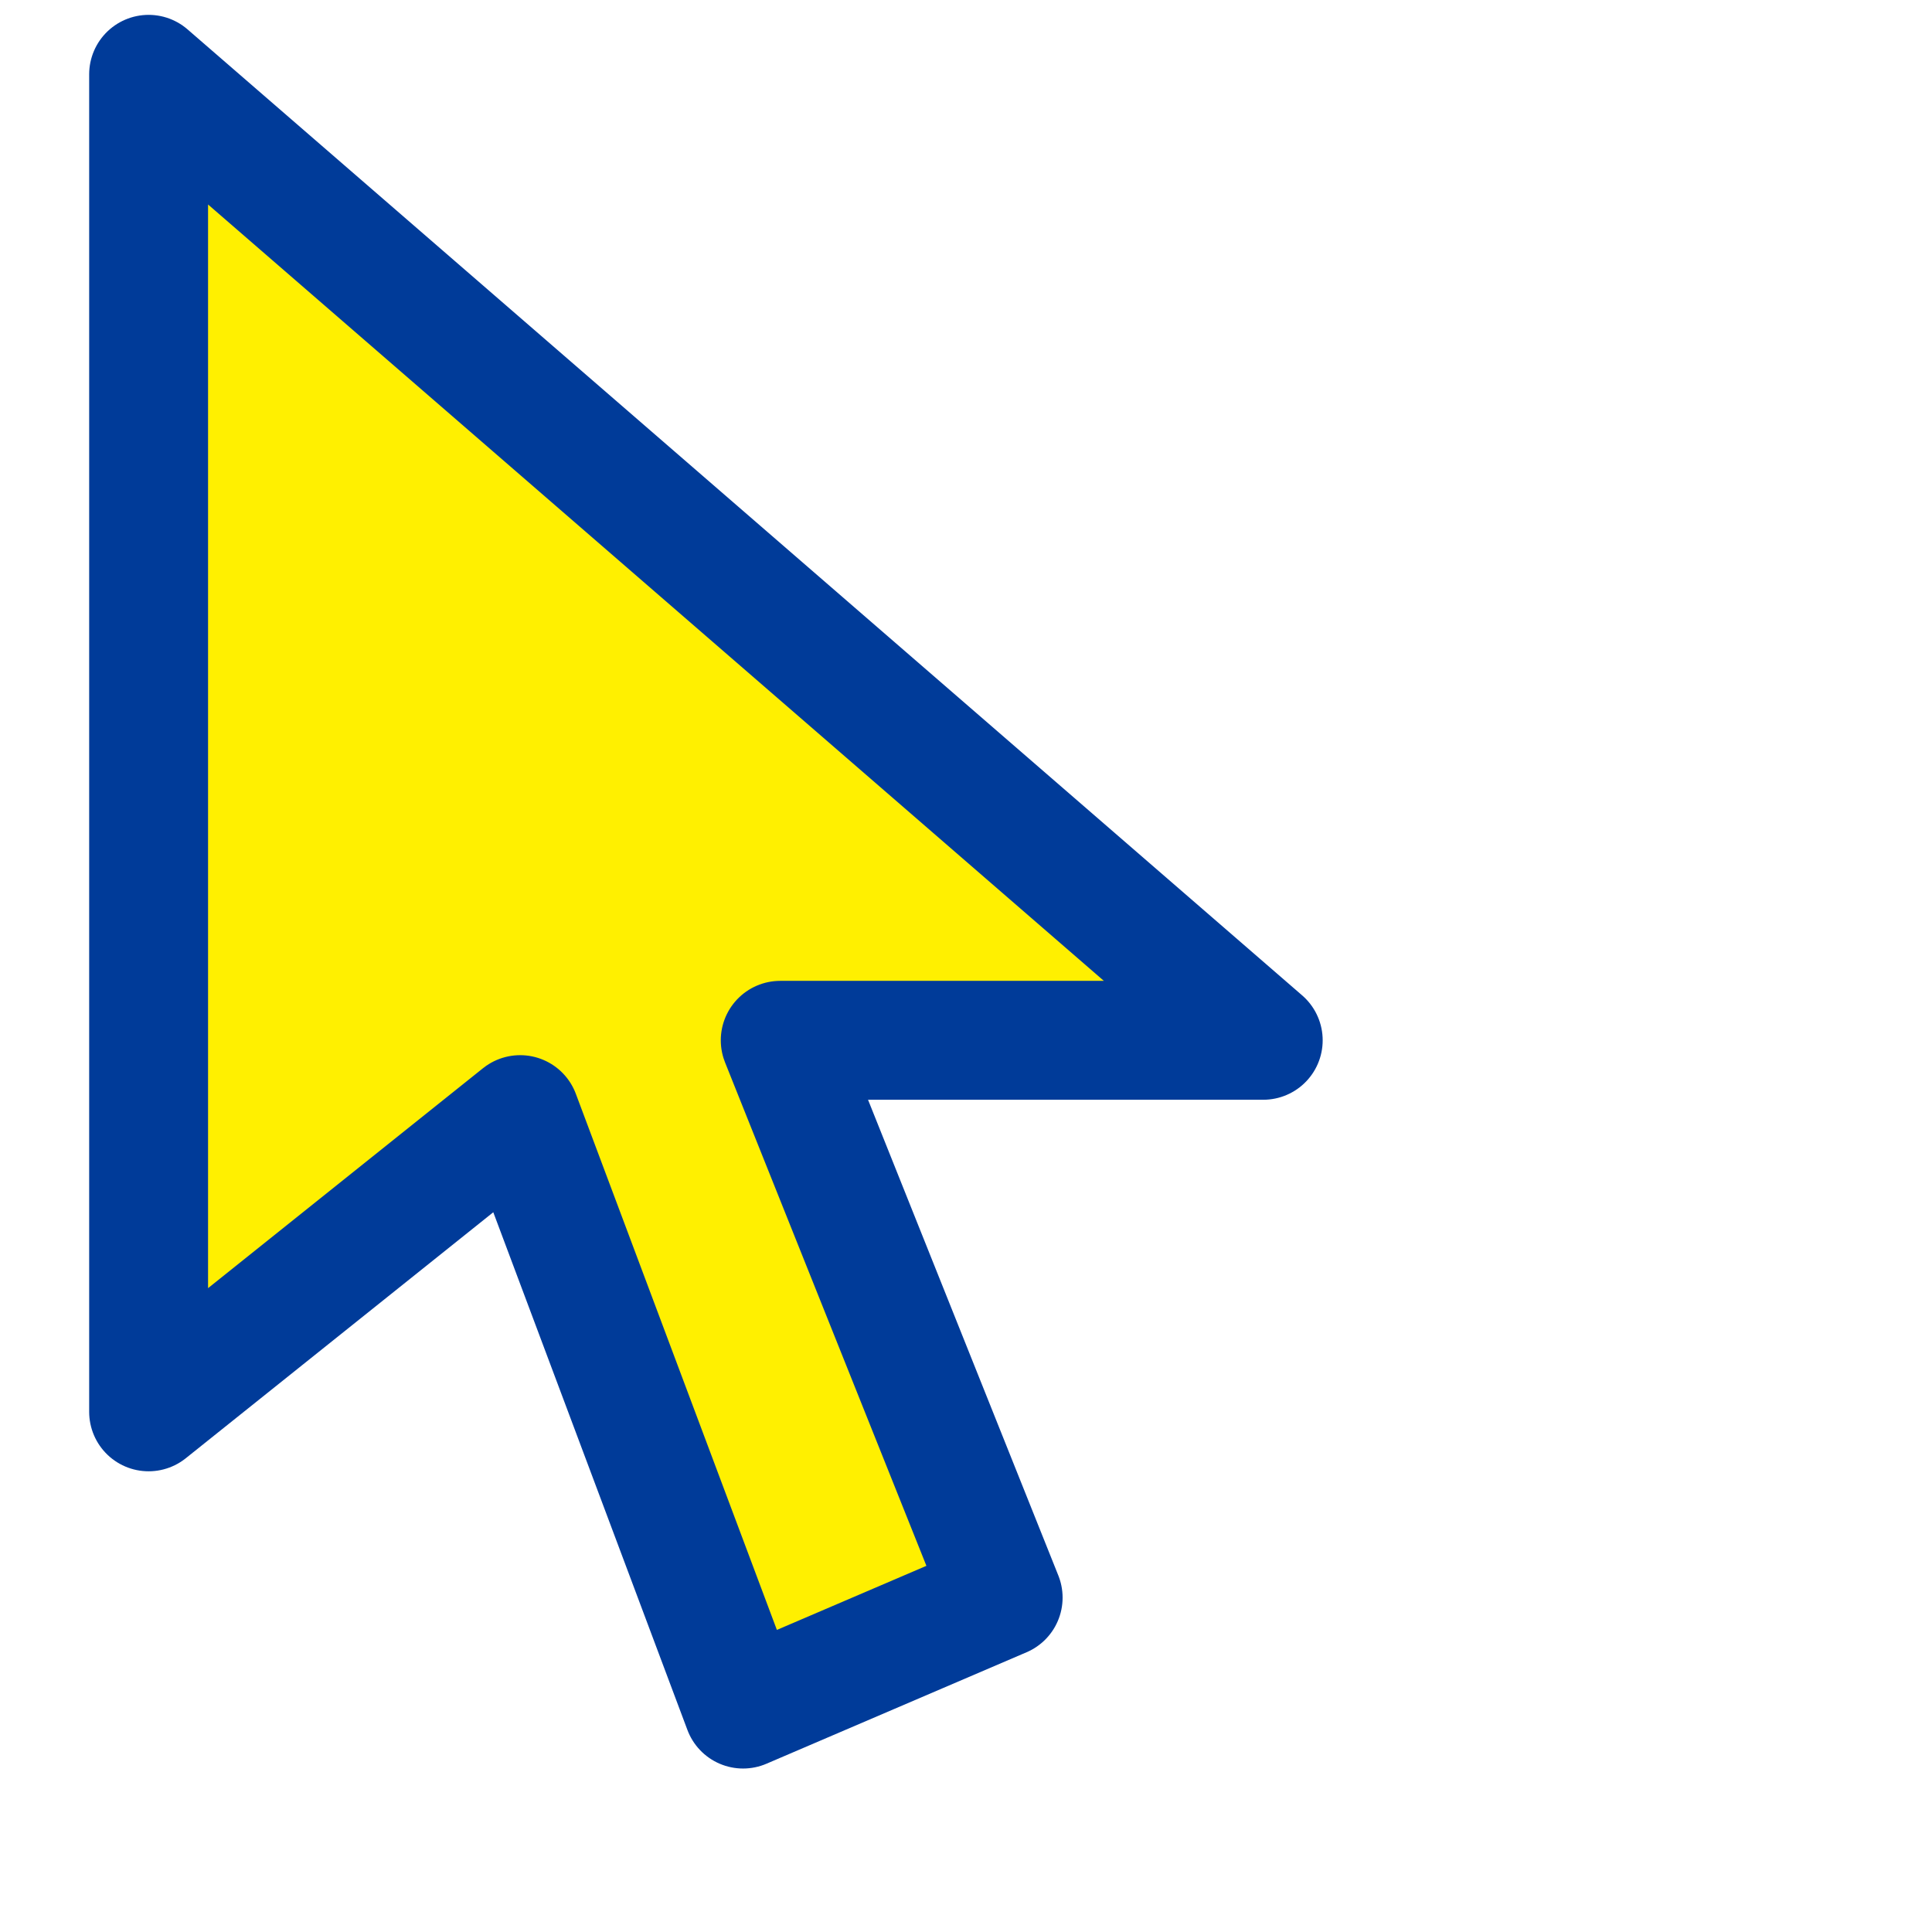
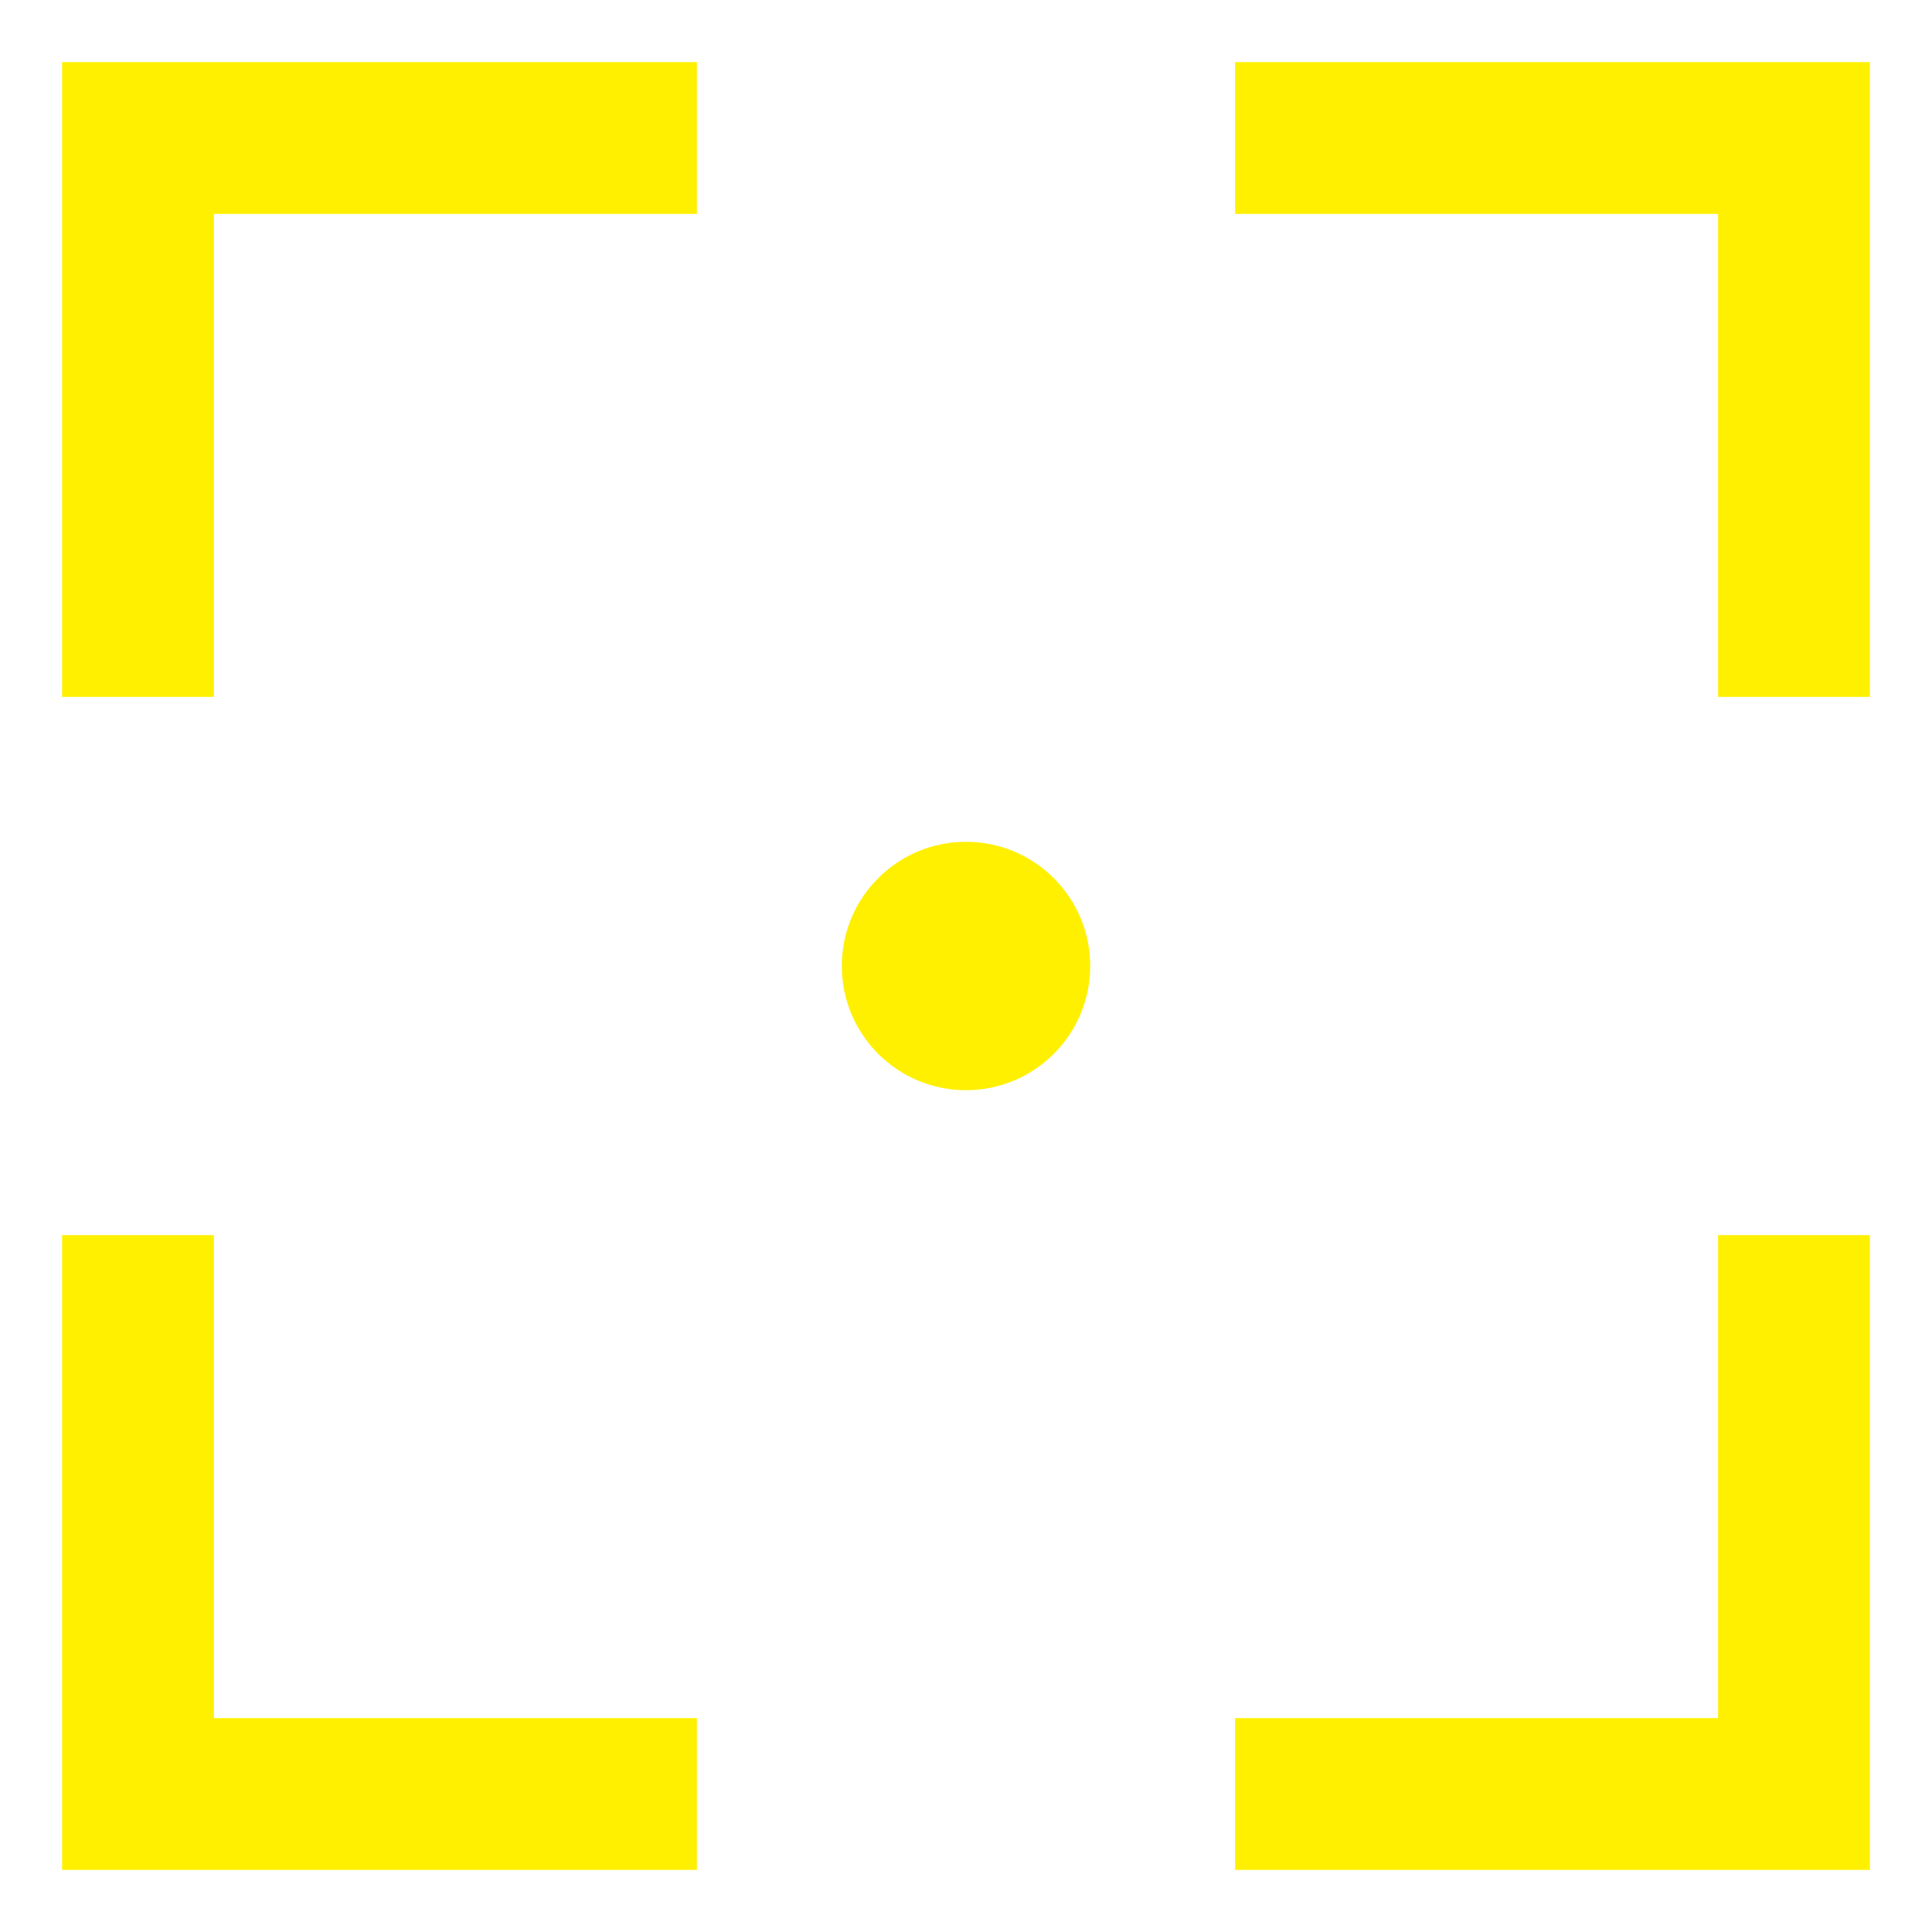
- <svg xmlns="http://www.w3.org/2000/svg" width="26" height="26" viewBox="0 0 26 26">
-   <polygon points="2,1 2,19 7,15 10,23 13.5,21.5 10.5,14 17,14" fill="#fff000" stroke="#003b99" stroke-width="1.6" stroke-linejoin="round" />
+ <svg xmlns="http://www.w3.org/2000/svg" width="28" height="28" viewBox="0 0 28 28">
+   <path d="M2,9 L2,2 L9,2" stroke="#fff000" stroke-width="2.2" fill="none" stroke-linecap="square" />
+   <path d="M19,2 L26,2 L26,9" stroke="#fff000" stroke-width="2.2" fill="none" stroke-linecap="square" />
+   <path d="M26,19 L26,26 L19,26" stroke="#fff000" stroke-width="2.2" fill="none" stroke-linecap="square" />
+   <path d="M9,26 L2,26 L2,19" stroke="#fff000" stroke-width="2.2" fill="none" stroke-linecap="square" />
+   <circle cx="14" cy="14" r="1.8" fill="#fff000" />
</svg>
